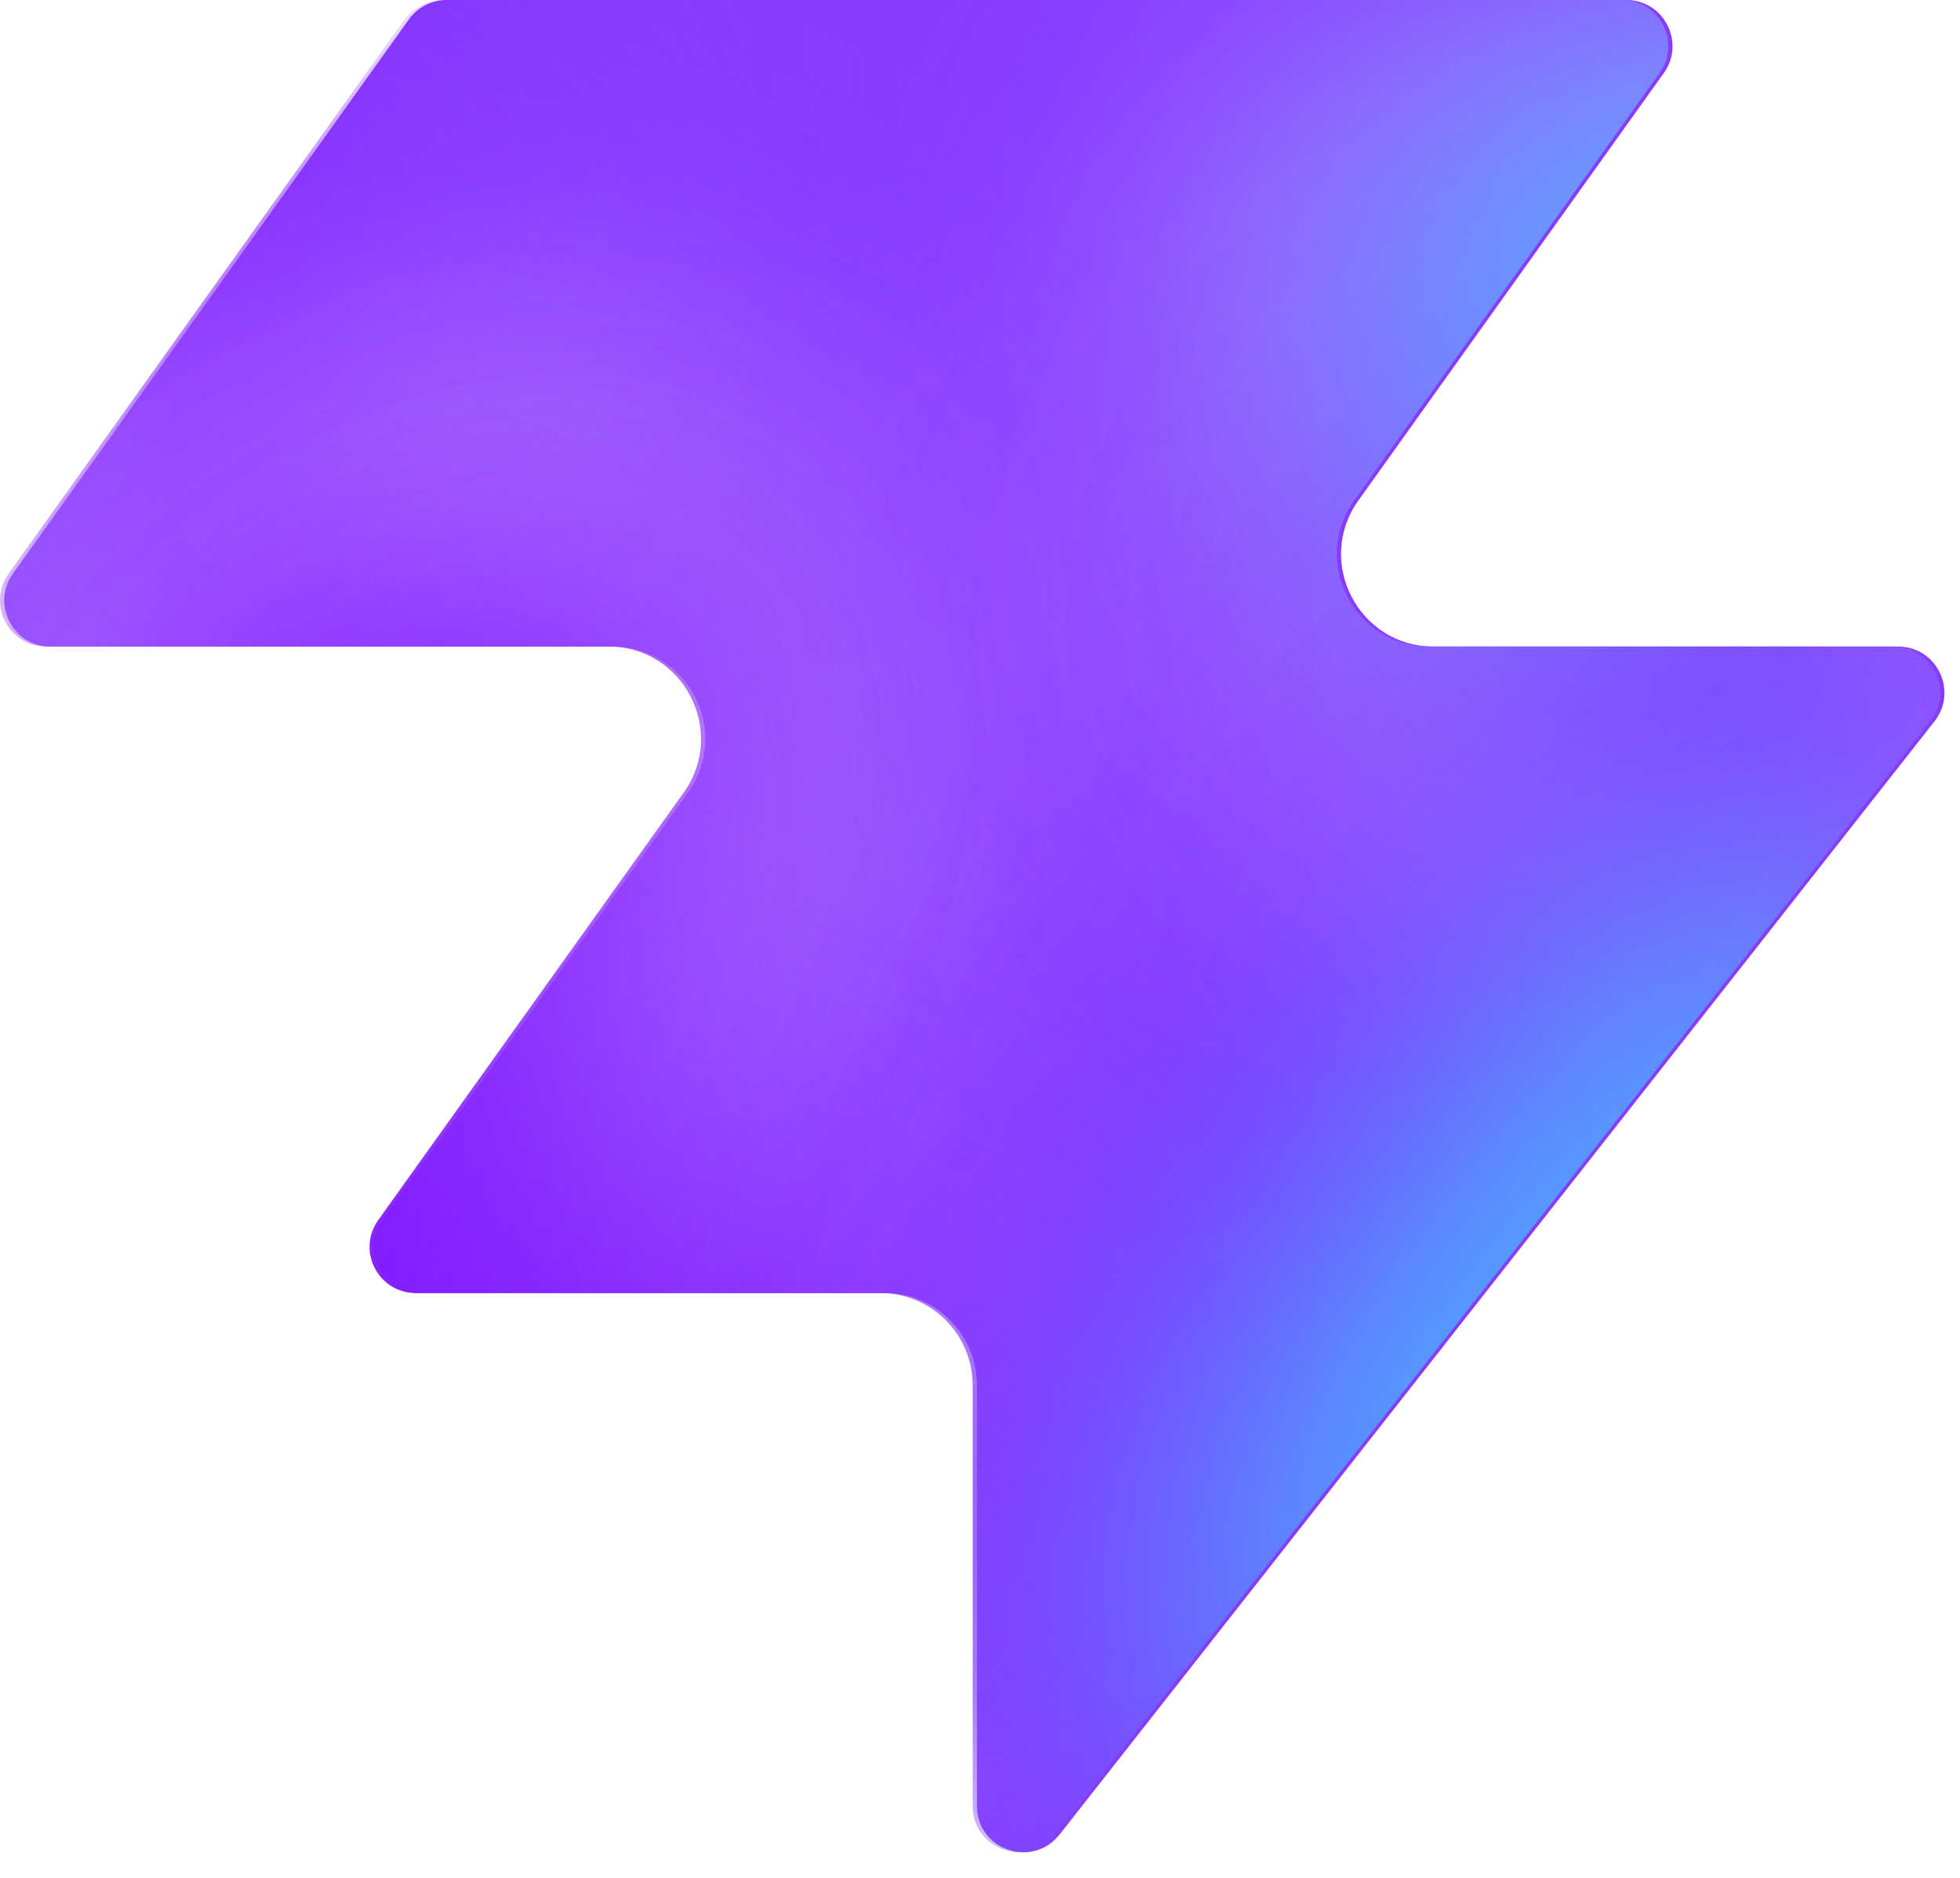
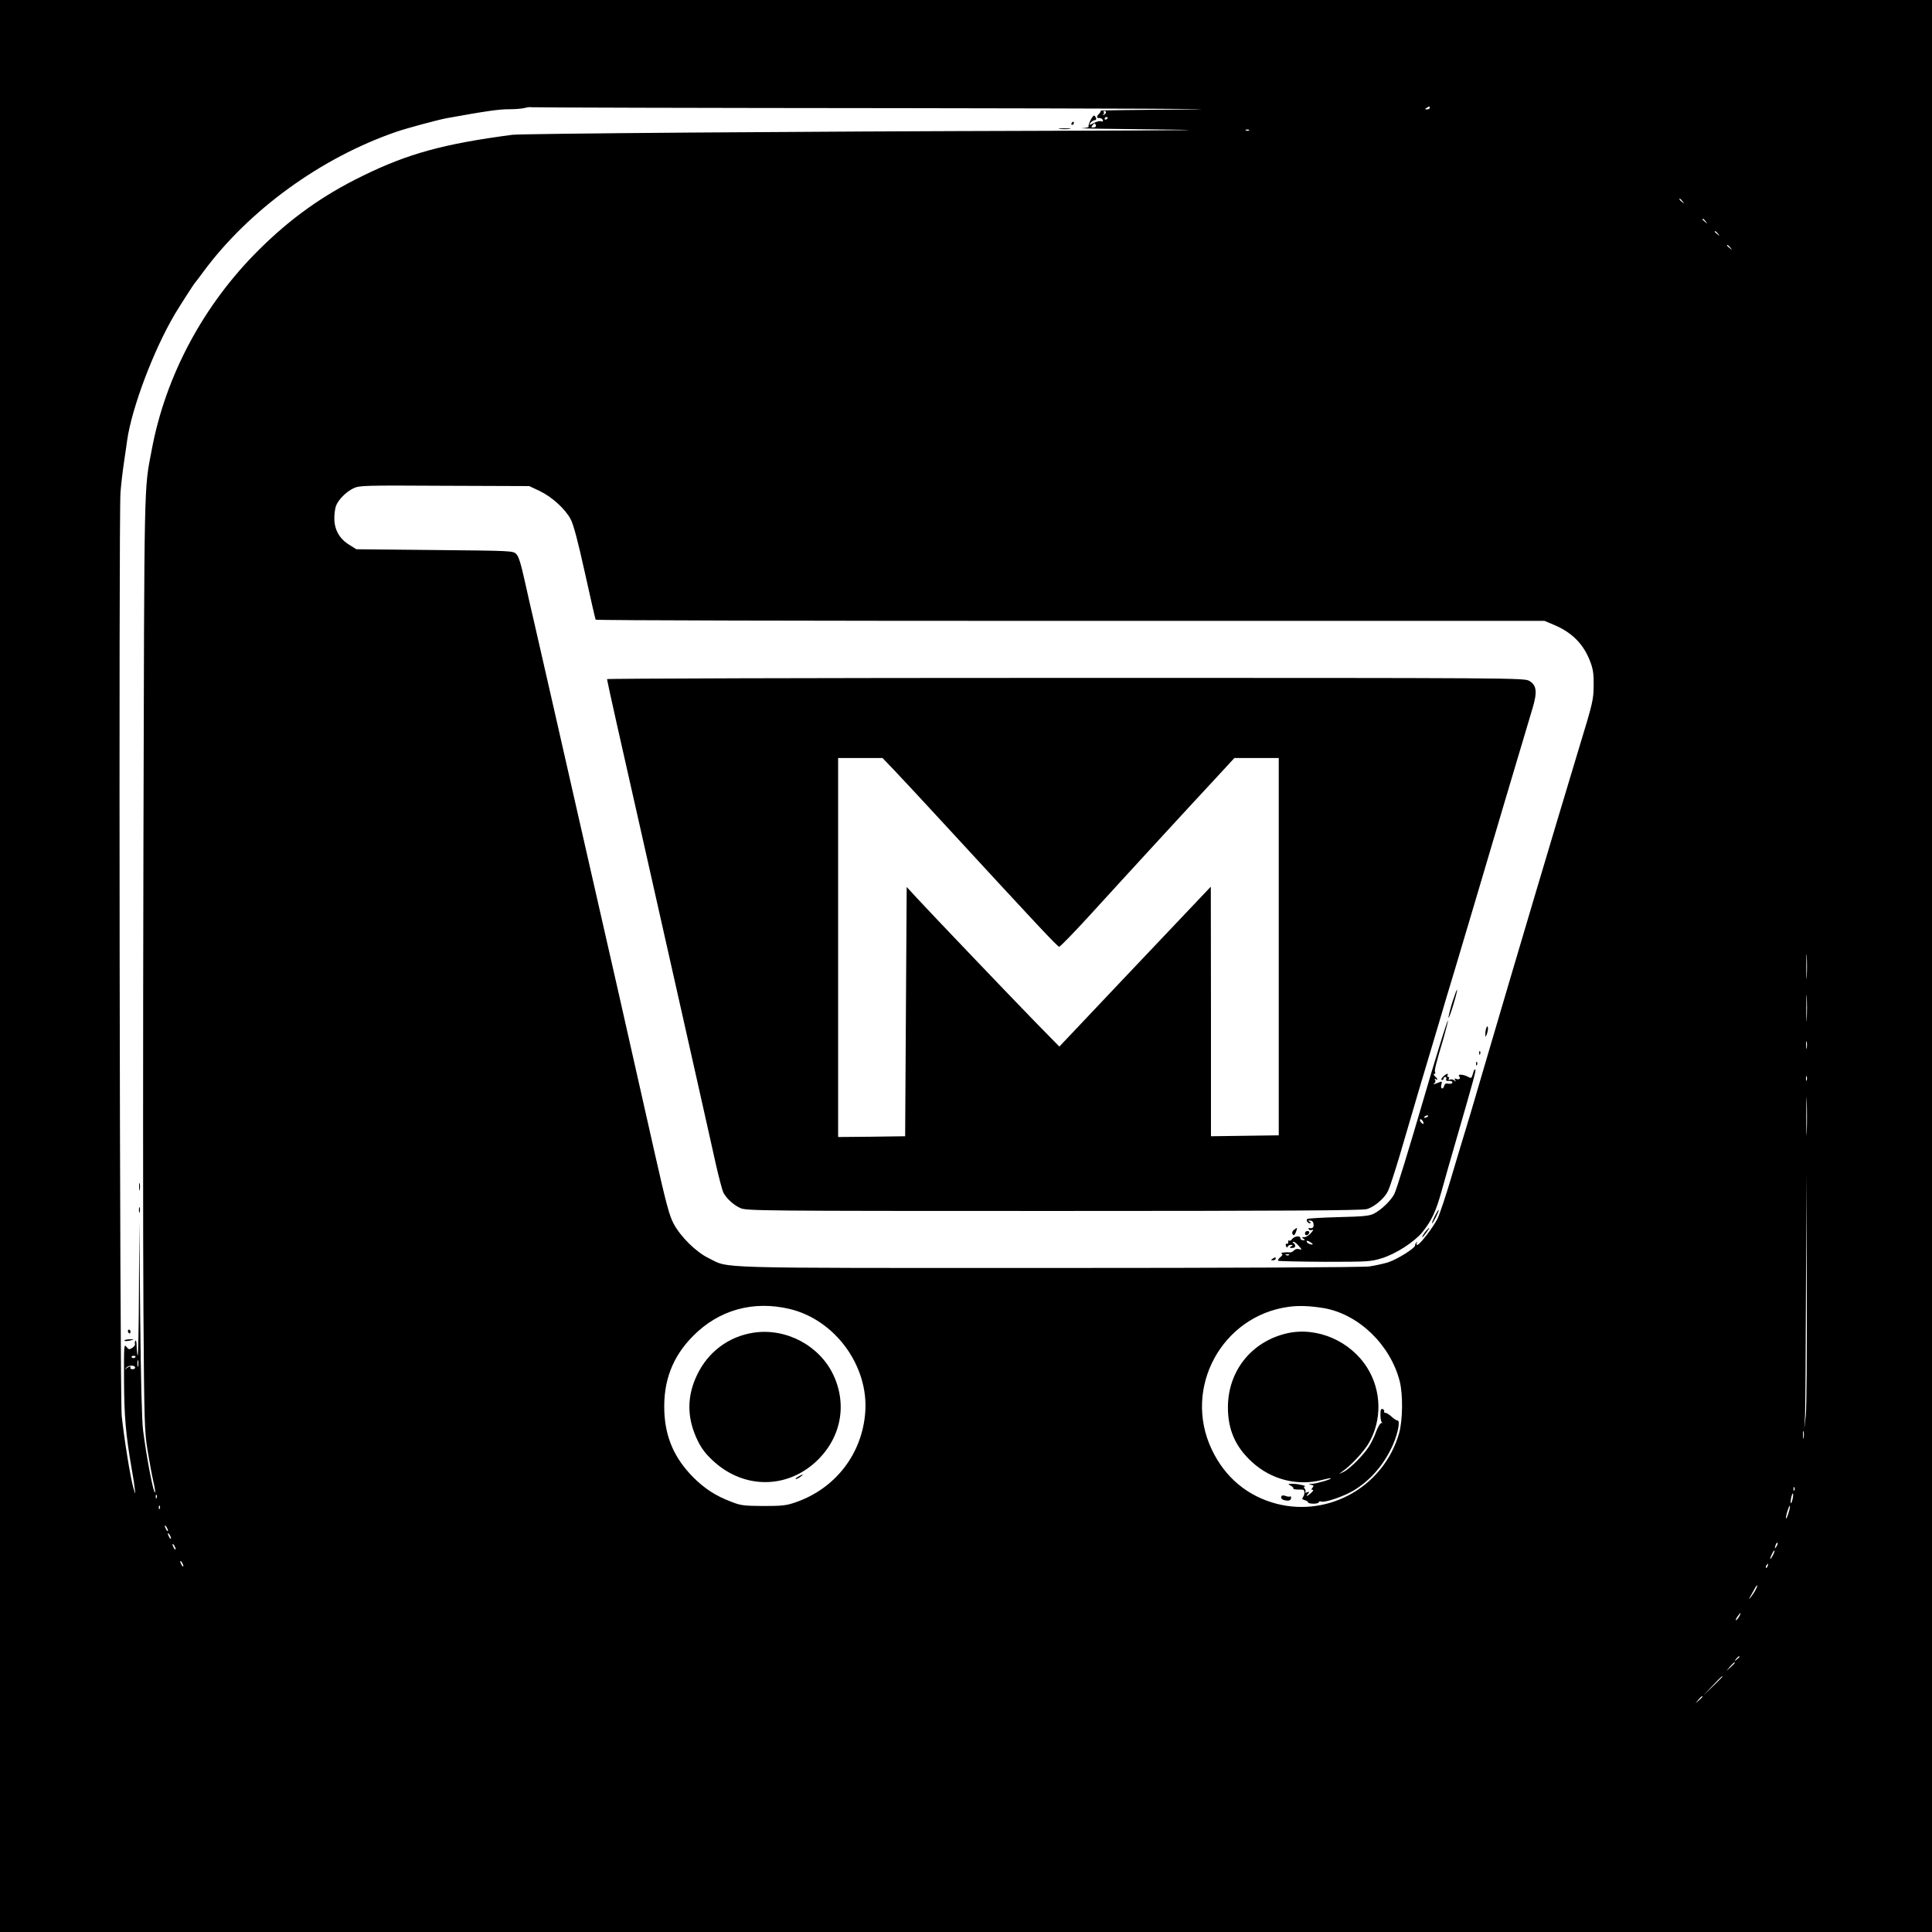
- <svg xmlns="http://www.w3.org/2000/svg" width="48" height="46" fill="none" viewBox="0 0 48 46">
-   <path fill="#863bff" d="M25.946 44.938c-.664.845-2.021.375-2.021-.698V33.937a2.26 2.26 0 0 0-2.262-2.262H10.287c-.92 0-1.456-1.04-.92-1.788l7.48-10.471c1.07-1.497 0-3.578-1.842-3.578H1.237c-.92 0-1.456-1.04-.92-1.788L10.013.474c.214-.297.556-.474.92-.474h28.894c.92 0 1.456 1.04.92 1.788l-7.48 10.471c-1.07 1.498 0 3.579 1.842 3.579h11.377c.943 0 1.473 1.088.89 1.83L25.947 44.94z" style="fill:#863bff;fill:color(display-p3 .525 .23 1);fill-opacity:1" />
-   <mask id="a" width="48" height="46" x="0" y="0" maskUnits="userSpaceOnUse" style="mask-type:alpha">
-     <path fill="#000" d="M25.842 44.938c-.664.844-2.021.375-2.021-.698V33.937a2.26 2.26 0 0 0-2.262-2.262H10.183c-.92 0-1.456-1.04-.92-1.788l7.48-10.471c1.07-1.498 0-3.579-1.842-3.579H1.133c-.92 0-1.456-1.04-.92-1.787L9.91.473c.214-.297.556-.474.92-.474h28.894c.92 0 1.456 1.04.92 1.788l-7.48 10.471c-1.07 1.498 0 3.578 1.842 3.578h11.377c.943 0 1.473 1.088.89 1.832L25.843 44.94z" style="fill:#000;fill-opacity:1" />
-   </mask>
-   <g mask="url(#a)">
-     <g filter="url(#b)">
-       <ellipse cx="5.508" cy="14.704" fill="#ede6ff" rx="5.508" ry="14.704" style="fill:#ede6ff;fill:color(display-p3 .927 .903 1);fill-opacity:1" transform="matrix(.00324 1 1 -.00324 -4.47 31.516)" />
-     </g>
-     <g filter="url(#c)">
-       <ellipse cx="10.399" cy="29.851" fill="#ede6ff" rx="10.399" ry="29.851" style="fill:#ede6ff;fill:color(display-p3 .927 .903 1);fill-opacity:1" transform="matrix(.00324 1 1 -.00324 -39.328 7.883)" />
-     </g>
-     <g filter="url(#d)">
-       <ellipse cx="5.508" cy="30.487" fill="#7e14ff" rx="5.508" ry="30.487" style="fill:#7e14ff;fill:color(display-p3 .492 .077 1);fill-opacity:1" transform="rotate(89.814 -25.913 -14.639)scale(1 -1)" />
-     </g>
-     <g filter="url(#e)">
-       <ellipse cx="5.508" cy="30.599" fill="#7e14ff" rx="5.508" ry="30.599" style="fill:#7e14ff;fill:color(display-p3 .492 .077 1);fill-opacity:1" transform="rotate(89.814 -32.644 -3.334)scale(1 -1)" />
-     </g>
-     <g filter="url(#f)">
-       <ellipse cx="5.508" cy="30.599" fill="#7e14ff" rx="5.508" ry="30.599" style="fill:#7e14ff;fill:color(display-p3 .492 .077 1);fill-opacity:1" transform="matrix(.00324 1 1 -.00324 -34.34 30.47)" />
-     </g>
-     <g filter="url(#g)">
-       <ellipse cx="14.072" cy="22.078" fill="#ede6ff" rx="14.072" ry="22.078" style="fill:#ede6ff;fill:color(display-p3 .927 .903 1);fill-opacity:1" transform="rotate(93.35 24.506 48.493)scale(-1 1)" />
-     </g>
-     <g filter="url(#h)">
-       <ellipse cx="3.47" cy="21.501" fill="#7e14ff" rx="3.47" ry="21.501" style="fill:#7e14ff;fill:color(display-p3 .492 .077 1);fill-opacity:1" transform="rotate(89.009 28.708 47.59)scale(-1 1)" />
-     </g>
-     <g filter="url(#i)">
-       <ellipse cx="3.47" cy="21.501" fill="#7e14ff" rx="3.47" ry="21.501" style="fill:#7e14ff;fill:color(display-p3 .492 .077 1);fill-opacity:1" transform="rotate(89.009 28.708 47.59)scale(-1 1)" />
-     </g>
-     <g filter="url(#j)">
-       <ellipse cx=".387" cy="8.972" fill="#7e14ff" rx="4.407" ry="29.108" style="fill:#7e14ff;fill:color(display-p3 .492 .077 1);fill-opacity:1" transform="rotate(39.51 .387 8.972)" />
-     </g>
-     <g filter="url(#k)">
-       <ellipse cx="47.523" cy="-6.092" fill="#7e14ff" rx="4.407" ry="29.108" style="fill:#7e14ff;fill:color(display-p3 .492 .077 1);fill-opacity:1" transform="rotate(37.892 47.523 -6.092)" />
-     </g>
-     <g filter="url(#l)">
-       <ellipse cx="41.412" cy="6.333" fill="#47bfff" rx="5.971" ry="9.665" style="fill:#47bfff;fill:color(display-p3 .28 .748 1);fill-opacity:1" transform="rotate(37.892 41.412 6.333)" />
-     </g>
-     <g filter="url(#m)">
-       <ellipse cx="-1.879" cy="38.332" fill="#7e14ff" rx="4.407" ry="29.108" style="fill:#7e14ff;fill:color(display-p3 .492 .077 1);fill-opacity:1" transform="rotate(37.892 -1.88 38.332)" />
-     </g>
-     <g filter="url(#n)">
-       <ellipse cx="-1.879" cy="38.332" fill="#7e14ff" rx="4.407" ry="29.108" style="fill:#7e14ff;fill:color(display-p3 .492 .077 1);fill-opacity:1" transform="rotate(37.892 -1.88 38.332)" />
-     </g>
-     <g filter="url(#o)">
-       <ellipse cx="35.651" cy="29.907" fill="#7e14ff" rx="4.407" ry="29.108" style="fill:#7e14ff;fill:color(display-p3 .492 .077 1);fill-opacity:1" transform="rotate(37.892 35.651 29.907)" />
-     </g>
-     <g filter="url(#p)">
-       <ellipse cx="38.418" cy="32.4" fill="#47bfff" rx="5.971" ry="15.297" style="fill:#47bfff;fill:color(display-p3 .28 .748 1);fill-opacity:1" transform="rotate(37.892 38.418 32.4)" />
-     </g>
+ <svg xmlns="http://www.w3.org/2000/svg" version="1.0" width="1254pt" height="1254pt" viewBox="0 0 1254 1254" preserveAspectRatio="xMidYMid meet">
+   <g transform="translate(0,1254) scale(0.1,-0.1)" fill="#000000" stroke="none">
+     <path d="M0 6270 l0 -6270 6270 0 6270 0 0 6270 0 6270 -6270 0 -6270 0 0 -6270z m5888 5568 c1335 -2 2162 -5 1837 -8 -324 -3 -586 -6 -582 -8 5 -1 1 -9 -7 -18 -21 -20 -20 -32 0 -30 9 0 19 -5 22 -13 3 -9 0 -12 -10 -8 -9 3 -28 -1 -43 -9 -35 -18 -41 -18 -25 1 7 8 19 15 26 15 8 0 11 6 8 15 -4 8 -9 15 -13 15 -10 0 -41 -61 -35 -71 3 -5 -16 -10 -43 -11 -26 -2 191 -5 482 -8 406 -4 244 -6 -695 -9 -1628 -4 -3423 -18 -3485 -26 -442 -58 -677 -122 -970 -266 -259 -126 -469 -276 -675 -481 -358 -355 -605 -815 -695 -1297 -51 -268 -48 -144 -54 -2561 -3 -1240 -3 -2604 0 -3030 5 -725 7 -783 27 -905 12 -71 28 -161 37 -199 9 -37 14 -70 11 -73 -9 -10 -54 221 -77 402 -8 55 -15 337 -19 725 l-6 635 -2 -439 c-1 -242 -5 -437 -8 -434 -3 3 -6 29 -7 57 0 28 -4 46 -8 39 -4 -6 -5 -16 -3 -22 2 -6 -6 -17 -18 -25 -19 -12 -23 -11 -38 8 -15 20 -16 6 -15 -216 1 -235 11 -354 50 -578 9 -49 18 -108 20 -130 5 -39 4 -38 -10 10 -19 66 -60 321 -75 465 -13 132 -20 5823 -8 5993 4 54 15 146 24 205 9 59 17 118 19 132 30 212 172 589 311 823 40 66 125 199 134 207 3 3 25 32 49 65 296 401 764 741 1252 909 69 24 274 79 329 89 249 45 342 59 410 58 36 0 79 4 95 8 17 5 36 7 43 5 8 -2 1106 -5 2440 -6z m3392 2 c0 -5 -8 -10 -17 -10 -15 0 -16 2 -3 10 19 12 20 12 20 0z m-2102 -32 c-2 -6 -10 -13 -16 -14 -7 -1 -8 0 -2 3 5 2 8 9 4 14 -3 5 0 9 6 9 7 0 10 -5 8 -12z m12 -32 c0 -3 -4 -8 -10 -11 -5 -3 -10 -1 -10 4 0 6 5 11 10 11 6 0 10 -2 10 -4z m-77 -49 c3 -8 -3 -14 -15 -14 -16 -2 -17 1 -8 13 15 17 17 17 23 1z m994 -33 c-3 -3 -12 -4 -19 -1 -8 3 -5 6 6 6 11 1 17 -2 13 -5z m2814 -461 c13 -16 12 -17 -3 -4 -17 13 -22 21 -14 21 2 0 10 -8 17 -17z m150 -130 c13 -16 12 -17 -3 -4 -17 13 -22 21 -14 21 2 0 10 -8 17 -17z m80 -80 c13 -16 12 -17 -3 -4 -10 7 -18 15 -18 17 0 8 8 3 21 -13z m80 -90 c13 -16 12 -17 -3 -4 -10 7 -18 15 -18 17 0 8 8 3 21 -13z m-7728 -1580 c79 -38 163 -114 200 -181 19 -35 46 -136 93 -348 36 -164 68 -302 70 -306 3 -5 1390 -8 3082 -8 l3077 0 55 -23 c122 -50 198 -126 242 -242 18 -48 23 -79 22 -155 -1 -90 -5 -111 -92 -395 -180 -596 -392 -1309 -623 -2095 -60 -206 -118 -402 -129 -435 -10 -33 -47 -154 -81 -270 -34 -115 -74 -235 -89 -266 -31 -60 -115 -169 -131 -169 -6 0 -7 6 -3 13 4 7 3 9 -2 4 -5 -5 -9 -14 -9 -20 0 -19 -116 -91 -177 -111 -31 -9 -85 -21 -120 -26 -36 -6 -908 -10 -2078 -10 -2222 0 -2073 -4 -2209 63 -83 40 -184 140 -229 225 -28 52 -49 133 -123 460 -169 751 -318 1410 -415 1832 -24 107 -58 254 -74 325 -97 429 -256 1125 -295 1295 -14 58 -40 174 -59 259 -25 112 -39 159 -55 175 -21 21 -27 21 -530 26 l-508 5 -48 30 c-62 39 -95 97 -95 171 0 29 5 65 11 81 15 40 67 92 114 114 38 18 70 19 590 16 l550 -2 68 -32z m8224 -3150 c-2 -37 -3 -9 -3 62 0 72 1 102 3 68 2 -34 2 -93 0 -130z m0 -275 c-1 -40 -3 -10 -3 67 0 77 1 110 3 73 2 -37 2 -100 0 -140z m0 -190 c-2 -13 -4 -5 -4 17 -1 22 1 32 4 23 2 -10 2 -28 0 -40z m0 -210 c-3 -7 -5 -2 -5 12 0 14 2 19 5 13 2 -7 2 -19 0 -25z m0 -336 c-1 -53 -3 -7 -3 103 0 110 2 154 3 97 2 -57 2 -147 0 -200z m-6 -1837 l-10 -90 5 94 c2 52 5 425 6 830 l3 736 2 -740 c2 -419 -1 -779 -6 -830z m-6596 689 c295 -70 514 -370 491 -671 -20 -270 -194 -495 -452 -584 -60 -21 -87 -24 -209 -24 -126 1 -147 3 -207 27 -102 38 -175 86 -248 159 -122 123 -181 257 -188 426 -8 197 52 357 188 493 167 168 389 230 625 174z m3470 5 c224 -40 429 -237 490 -474 22 -86 20 -253 -4 -338 -98 -342 -451 -545 -793 -458 -190 49 -337 171 -423 353 -189 398 65 867 500 926 67 9 140 6 230 -9z m-7715 -313 c0 -11 -19 -15 -25 -6 -3 5 1 10 9 10 9 0 16 -2 16 -4z m17 -63 c-3 -10 -5 -2 -5 17 0 19 2 27 5 18 2 -10 2 -26 0 -35z m-20 -10 c0 -6 -8 -11 -18 -10 -10 1 -15 5 -13 9 8 13 -11 9 -26 -4 -12 -11 -12 -10 -2 3 14 19 59 20 59 2z m10830 -455 c-2 -13 -4 -5 -4 17 -1 22 1 32 4 23 2 -10 2 -28 0 -40z m-60 -340 c-3 -8 -6 -5 -6 6 -1 11 2 17 5 13 3 -3 4 -12 1 -19z m-12 -58 c-9 -41 -17 -33 -9 9 4 17 9 30 11 27 3 -2 2 -19 -2 -36z m-10618 8 c-3 -8 -6 -5 -6 6 -1 11 2 17 5 13 3 -3 4 -12 1 -19z m20 -70 c-3 -8 -6 -5 -6 6 -1 11 2 17 5 13 3 -3 4 -12 1 -19z m10572 -27 c-7 -23 -14 -39 -16 -37 -3 2 1 23 8 45 7 23 14 39 16 37 3 -2 -1 -23 -8 -45z m-10519 -116 c0 -5 -5 -3 -10 5 -5 8 -10 20 -10 25 0 6 5 3 10 -5 5 -8 10 -19 10 -25z m20 -50 c0 -5 -5 -3 -10 5 -5 8 -10 20 -10 25 0 6 5 3 10 -5 5 -8 10 -19 10 -25z m10421 -52 c-12 -20 -14 -14 -5 12 4 9 9 14 11 11 3 -2 0 -13 -6 -23z m-10391 -18 c0 -5 -5 -3 -10 5 -5 8 -10 20 -10 25 0 6 5 3 10 -5 5 -8 10 -19 10 -25z m10366 -42 c-8 -15 -15 -25 -16 -21 0 12 23 58 27 54 3 -2 -2 -17 -11 -33z m-10316 -68 c0 -5 -5 -3 -10 5 -5 8 -10 20 -10 25 0 6 5 3 10 -5 5 -8 10 -19 10 -25z m10283 0 c-3 -9 -8 -14 -10 -11 -3 3 -2 9 2 15 9 16 15 13 8 -4z m-77 -152 c-8 -16 -22 -37 -31 -48 -16 -19 -17 -19 -3 5 8 14 20 35 27 48 6 12 14 22 17 22 2 0 -2 -12 -10 -27z m-106 -172 c-5 -11 -15 -23 -21 -27 -6 -3 -3 5 6 20 20 30 30 35 15 7z m0 -265 c0 -2 -8 -10 -17 -17 -16 -13 -17 -12 -4 4 13 16 21 21 21 13z m-30 -39 c0 -2 -12 -14 -27 -28 l-28 -24 24 28 c23 25 31 32 31 24z m-80 -90 c0 -1 -28 -29 -62 -62 l-63 -60 60 63 c55 58 65 67 65 59z m-130 -130 c0 -2 -10 -12 -22 -23 l-23 -19 19 23 c18 21 26 27 26 19z" />
+     <path d="M6955 11740 c-3 -5 -1 -10 4 -10 6 0 11 5 11 10 0 6 -2 10 -4 10 -3 0 -8 -4 -11 -10z" />
+     <path d="M6878 11703 c17 -2 47 -2 65 0 17 2 3 4 -33 4 -36 0 -50 -2 -32 -4z" />
+     <path d="M903 4835 c0 -22 2 -30 4 -17 2 12 2 30 0 40 -3 9 -5 -1 -4 -23z" />
+     <path d="M902 4685 c0 -16 2 -22 5 -12 2 9 2 23 0 30 -3 6 -5 -1 -5 -18z" />
+     <path d="M830 3901 c0 -6 4 -12 8 -15 5 -3 9 1 9 9 0 8 -4 15 -9 15 -4 0 -8 -4 -8 -9z" />
+     <path d="M808 3838 c4 -4 21 -3 37 1 30 9 30 9 -7 8 -20 -1 -34 -5 -30 -9z" />
+     <path d="M3940 8132 c0 -9 92 -422 225 -1007 47 -209 124 -549 170 -755 46 -206 127 -566 180 -800 52 -234 112 -497 131 -585 20 -88 42 -171 49 -185 20 -39 66 -81 110 -101 38 -18 121 -19 2034 -19 1485 0 2004 3 2032 12 50 14 114 69 138 117 10 20 44 124 76 231 108 369 166 565 195 660 16 52 44 149 64 215 19 66 64 217 100 335 35 118 91 307 125 420 33 113 126 426 206 695 80 270 158 529 172 577 32 107 27 150 -20 178 -32 20 -76 20 -3009 20 -1638 0 -2978 -4 -2978 -8z m1862 -589 c41 -43 189 -202 328 -353 605 -657 734 -795 745 -795 6 0 92 88 190 195 254 279 690 753 829 902 l118 128 144 0 144 0 0 -1225 0 -1224 -220 -3 -220 -3 0 810 -1 810 -72 -76 c-40 -42 -261 -276 -492 -519 l-419 -443 -156 159 c-179 184 -662 690 -765 801 l-70 76 -5 -809 -5 -809 -217 -3 -218 -2 0 1230 0 1230 144 0 144 0 74 -77z" />
+     <path d="M9425 6030 c-15 -50 -25 -93 -23 -96 3 -2 17 37 32 87 15 50 26 93 23 95 -2 2 -16 -37 -32 -86z" />
+     <path d="M9336 5727 c-33 -105 -71 -235 -86 -287 -113 -386 -185 -620 -200 -650 -22 -42 -82 -101 -130 -126 -29 -16 -66 -20 -232 -24 -108 -3 -199 -8 -203 -12 -9 -9 3 -28 18 -28 7 0 6 4 -3 10 -12 7 -11 9 5 8 13 -1 20 -10 21 -25 2 -21 -7 -28 -29 -24 -5 1 -6 -3 -2 -8 3 -6 13 -7 22 -4 11 4 8 -2 -8 -20 -12 -15 -32 -27 -43 -27 -17 0 -18 -2 -6 -10 13 -8 12 -10 -2 -10 -10 0 -18 6 -18 14 0 19 -41 12 -56 -9 -6 -8 -14 -11 -18 -7 -4 4 -6 0 -4 -8 1 -8 -2 -14 -9 -13 -8 2 -10 -4 -6 -14 4 -11 8 -13 11 -5 2 7 11 12 20 12 15 0 15 -2 2 -10 -12 -8 -11 -10 8 -10 22 0 26 18 7 32 -7 5 -6 8 1 8 6 0 21 -12 33 -26 23 -26 23 -27 3 -22 -12 4 -26 0 -33 -8 -7 -8 -19 -14 -28 -13 -30 3 -66 -3 -53 -8 9 -4 7 -10 -7 -22 -12 -10 -18 -21 -15 -24 4 -3 140 -6 303 -7 284 0 299 1 372 24 90 28 207 104 260 167 61 76 88 133 125 265 20 71 66 235 104 364 105 362 121 422 116 428 -3 3 -8 -3 -11 -12 -3 -9 -7 -23 -10 -31 -4 -13 -9 -14 -27 -4 -30 16 -70 19 -57 3 12 -14 1 -24 -19 -17 -11 5 -13 3 -7 -8 6 -11 5 -11 -5 -2 -7 6 -19 9 -28 6 -10 -4 -13 -2 -8 5 4 7 2 12 -4 12 -6 0 -8 5 -5 10 11 18 -11 10 -30 -10 -10 -11 -13 -20 -7 -20 7 0 12 5 12 10 0 6 5 10 11 10 6 0 9 -6 6 -14 -4 -10 1 -13 17 -12 13 2 23 -3 23 -10 0 -7 -10 -10 -25 -8 -17 4 -25 0 -29 -16 -3 -11 -9 -17 -15 -14 -5 3 -6 15 -2 26 5 17 3 20 -10 15 -39 -16 -51 -19 -37 -9 8 6 10 15 6 22 -5 9 -4 11 3 6 17 -10 15 0 -4 18 -9 9 -11 16 -4 16 6 0 8 4 5 10 -6 10 3 49 55 223 17 60 30 111 28 113 -2 2 -30 -83 -62 -189z m-66 -431 c0 -2 -7 -7 -16 -10 -8 -3 -12 -2 -9 4 6 10 25 14 25 6z m-30 -49 c0 -4 -6 -2 -14 5 -8 7 -12 17 -9 22 5 8 23 -12 23 -27z m-720 -781 c0 -10 -34 2 -38 13 -3 10 0 10 17 2 11 -7 21 -13 21 -15z m-153 -72 c-3 -3 -12 -4 -19 -1 -8 3 -5 6 6 6 11 1 17 -2 13 -5z" />
+     <path d="M9647 5867 c-4 -10 -7 -28 -6 -40 0 -21 1 -21 10 2 5 14 8 32 7 40 -3 13 -5 13 -11 -2z" />
+     <path d="M9601 5704 c0 -11 3 -14 6 -6 3 7 2 16 -1 19 -3 4 -6 -2 -5 -13z" />
+     <path d="M9581 5634 c0 -11 3 -14 6 -6 3 7 2 16 -1 19 -3 4 -6 -2 -5 -13z" />
+     <path d="M9312 4645 c-12 -25 -20 -45 -17 -45 7 0 47 81 43 86 -3 2 -14 -17 -26 -41z" />
+     <path d="M8398 4557 c-10 -8 -13 -18 -9 -26 7 -11 10 -11 17 0 7 12 15 40 11 39 -1 0 -10 -6 -19 -13z" />
+     <path d="M9258 4553 c-18 -21 -31 -43 -25 -43 2 0 13 14 25 30 25 33 24 41 0 13z" />
+     <path d="M8470 4534 c0 -17 22 -14 28 4 2 7 -3 12 -12 12 -9 0 -16 -7 -16 -16z" />
+     <path d="M8260 4370 c-13 -8 -12 -10 3 -10 9 0 17 5 17 10 0 12 -1 12 -20 0z" />
+     <path d="M4891 3890 c-162 -25 -295 -124 -367 -275 -59 -124 -65 -246 -19 -371 32 -84 63 -131 127 -189 195 -178 469 -180 661 -5 164 150 209 369 116 566 -90 191 -308 306 -518 274z" />
+     <path d="M5180 2955 c-14 -8 -20 -14 -14 -15 5 0 19 7 30 15 24 18 16 19 -16 0z" />
+     <path d="M8354 3886 c-231 -53 -384 -245 -384 -481 0 -145 49 -257 157 -355 124 -114 295 -157 453 -116 30 8 56 13 58 11 6 -6 -92 -35 -122 -36 -25 -1 -26 -3 -8 -6 19 -4 21 -7 11 -19 -9 -11 -9 -14 1 -14 7 0 3 -9 -10 -20 -27 -24 -38 -26 -20 -5 11 13 10 14 -6 9 -10 -4 -16 -4 -12 1 4 4 3 14 -3 22 -6 7 -8 13 -3 14 25 2 -37 18 -71 18 -38 0 -39 0 -17 -12 12 -7 20 -16 17 -19 -3 -3 7 -5 22 -6 15 0 33 0 39 -1 14 -1 14 -32 1 -49 -8 -10 -5 -14 11 -19 12 -3 22 -9 22 -14 0 -5 16 -9 35 -9 19 0 35 4 35 10 0 5 7 7 15 4 23 -9 144 32 210 71 113 68 203 174 259 304 31 74 45 151 27 151 -7 0 -24 11 -39 25 -15 14 -33 25 -40 25 -7 0 -11 4 -8 9 3 5 -1 11 -9 15 -12 4 -15 -4 -15 -38 0 -25 5 -47 10 -49 6 -3 5 -4 -2 -3 -8 2 -22 -21 -35 -54 -11 -32 -33 -76 -47 -98 -36 -57 -125 -146 -166 -166 -34 -16 -34 -16 -10 1 59 41 138 126 173 184 88 149 85 341 -8 490 -109 175 -326 269 -521 225z" />
+     <path d="M8316 2825 c-5 -14 14 -25 45 -25 11 0 19 7 19 17 0 9 -3 14 -6 10 -3 -3 -16 -2 -29 3 -17 6 -25 5 -29 -5z" />
  </g>
-   <defs>
-     <filter id="b" width="60.045" height="41.654" x="-19.77" y="16.149" color-interpolation-filters="sRGB" filterUnits="userSpaceOnUse">
-       <feFlood flood-opacity="0" result="BackgroundImageFix" />
-       <feBlend in="SourceGraphic" in2="BackgroundImageFix" result="shape" />
-       <feGaussianBlur result="effect1_foregroundBlur_2002_17158" stdDeviation="7.659" />
-     </filter>
-     <filter id="c" width="90.34" height="51.437" x="-54.613" y="-7.533" color-interpolation-filters="sRGB" filterUnits="userSpaceOnUse">
-       <feFlood flood-opacity="0" result="BackgroundImageFix" />
-       <feBlend in="SourceGraphic" in2="BackgroundImageFix" result="shape" />
-       <feGaussianBlur result="effect1_foregroundBlur_2002_17158" stdDeviation="7.659" />
-     </filter>
-     <filter id="d" width="79.355" height="29.4" x="-49.64" y="2.03" color-interpolation-filters="sRGB" filterUnits="userSpaceOnUse">
-       <feFlood flood-opacity="0" result="BackgroundImageFix" />
-       <feBlend in="SourceGraphic" in2="BackgroundImageFix" result="shape" />
-       <feGaussianBlur result="effect1_foregroundBlur_2002_17158" stdDeviation="4.596" />
-     </filter>
-     <filter id="e" width="79.579" height="29.4" x="-45.045" y="20.029" color-interpolation-filters="sRGB" filterUnits="userSpaceOnUse">
-       <feFlood flood-opacity="0" result="BackgroundImageFix" />
-       <feBlend in="SourceGraphic" in2="BackgroundImageFix" result="shape" />
-       <feGaussianBlur result="effect1_foregroundBlur_2002_17158" stdDeviation="4.596" />
-     </filter>
-     <filter id="f" width="79.579" height="29.4" x="-43.513" y="21.178" color-interpolation-filters="sRGB" filterUnits="userSpaceOnUse">
-       <feFlood flood-opacity="0" result="BackgroundImageFix" />
-       <feBlend in="SourceGraphic" in2="BackgroundImageFix" result="shape" />
-       <feGaussianBlur result="effect1_foregroundBlur_2002_17158" stdDeviation="4.596" />
-     </filter>
-     <filter id="g" width="74.749" height="58.852" x="15.756" y="-17.901" color-interpolation-filters="sRGB" filterUnits="userSpaceOnUse">
-       <feFlood flood-opacity="0" result="BackgroundImageFix" />
-       <feBlend in="SourceGraphic" in2="BackgroundImageFix" result="shape" />
-       <feGaussianBlur result="effect1_foregroundBlur_2002_17158" stdDeviation="7.659" />
-     </filter>
-     <filter id="h" width="61.377" height="25.362" x="23.548" y="2.284" color-interpolation-filters="sRGB" filterUnits="userSpaceOnUse">
-       <feFlood flood-opacity="0" result="BackgroundImageFix" />
-       <feBlend in="SourceGraphic" in2="BackgroundImageFix" result="shape" />
-       <feGaussianBlur result="effect1_foregroundBlur_2002_17158" stdDeviation="4.596" />
-     </filter>
-     <filter id="i" width="61.377" height="25.362" x="23.548" y="2.284" color-interpolation-filters="sRGB" filterUnits="userSpaceOnUse">
-       <feFlood flood-opacity="0" result="BackgroundImageFix" />
-       <feBlend in="SourceGraphic" in2="BackgroundImageFix" result="shape" />
-       <feGaussianBlur result="effect1_foregroundBlur_2002_17158" stdDeviation="4.596" />
-     </filter>
-     <filter id="j" width="56.045" height="63.649" x="-27.636" y="-22.853" color-interpolation-filters="sRGB" filterUnits="userSpaceOnUse">
-       <feFlood flood-opacity="0" result="BackgroundImageFix" />
-       <feBlend in="SourceGraphic" in2="BackgroundImageFix" result="shape" />
-       <feGaussianBlur result="effect1_foregroundBlur_2002_17158" stdDeviation="4.596" />
-     </filter>
-     <filter id="k" width="54.814" height="64.646" x="20.116" y="-38.415" color-interpolation-filters="sRGB" filterUnits="userSpaceOnUse">
-       <feFlood flood-opacity="0" result="BackgroundImageFix" />
-       <feBlend in="SourceGraphic" in2="BackgroundImageFix" result="shape" />
-       <feGaussianBlur result="effect1_foregroundBlur_2002_17158" stdDeviation="4.596" />
-     </filter>
-     <filter id="l" width="33.541" height="35.313" x="24.641" y="-11.323" color-interpolation-filters="sRGB" filterUnits="userSpaceOnUse">
-       <feFlood flood-opacity="0" result="BackgroundImageFix" />
-       <feBlend in="SourceGraphic" in2="BackgroundImageFix" result="shape" />
-       <feGaussianBlur result="effect1_foregroundBlur_2002_17158" stdDeviation="4.596" />
-     </filter>
-     <filter id="m" width="54.814" height="64.646" x="-29.286" y="6.009" color-interpolation-filters="sRGB" filterUnits="userSpaceOnUse">
-       <feFlood flood-opacity="0" result="BackgroundImageFix" />
-       <feBlend in="SourceGraphic" in2="BackgroundImageFix" result="shape" />
-       <feGaussianBlur result="effect1_foregroundBlur_2002_17158" stdDeviation="4.596" />
-     </filter>
-     <filter id="n" width="54.814" height="64.646" x="-29.286" y="6.009" color-interpolation-filters="sRGB" filterUnits="userSpaceOnUse">
-       <feFlood flood-opacity="0" result="BackgroundImageFix" />
-       <feBlend in="SourceGraphic" in2="BackgroundImageFix" result="shape" />
-       <feGaussianBlur result="effect1_foregroundBlur_2002_17158" stdDeviation="4.596" />
-     </filter>
-     <filter id="o" width="54.814" height="64.646" x="8.244" y="-2.416" color-interpolation-filters="sRGB" filterUnits="userSpaceOnUse">
-       <feFlood flood-opacity="0" result="BackgroundImageFix" />
-       <feBlend in="SourceGraphic" in2="BackgroundImageFix" result="shape" />
-       <feGaussianBlur result="effect1_foregroundBlur_2002_17158" stdDeviation="4.596" />
-     </filter>
-     <filter id="p" width="39.409" height="43.623" x="18.713" y="10.588" color-interpolation-filters="sRGB" filterUnits="userSpaceOnUse">
-       <feFlood flood-opacity="0" result="BackgroundImageFix" />
-       <feBlend in="SourceGraphic" in2="BackgroundImageFix" result="shape" />
-       <feGaussianBlur result="effect1_foregroundBlur_2002_17158" stdDeviation="4.596" />
-     </filter>
-   </defs>
</svg>
